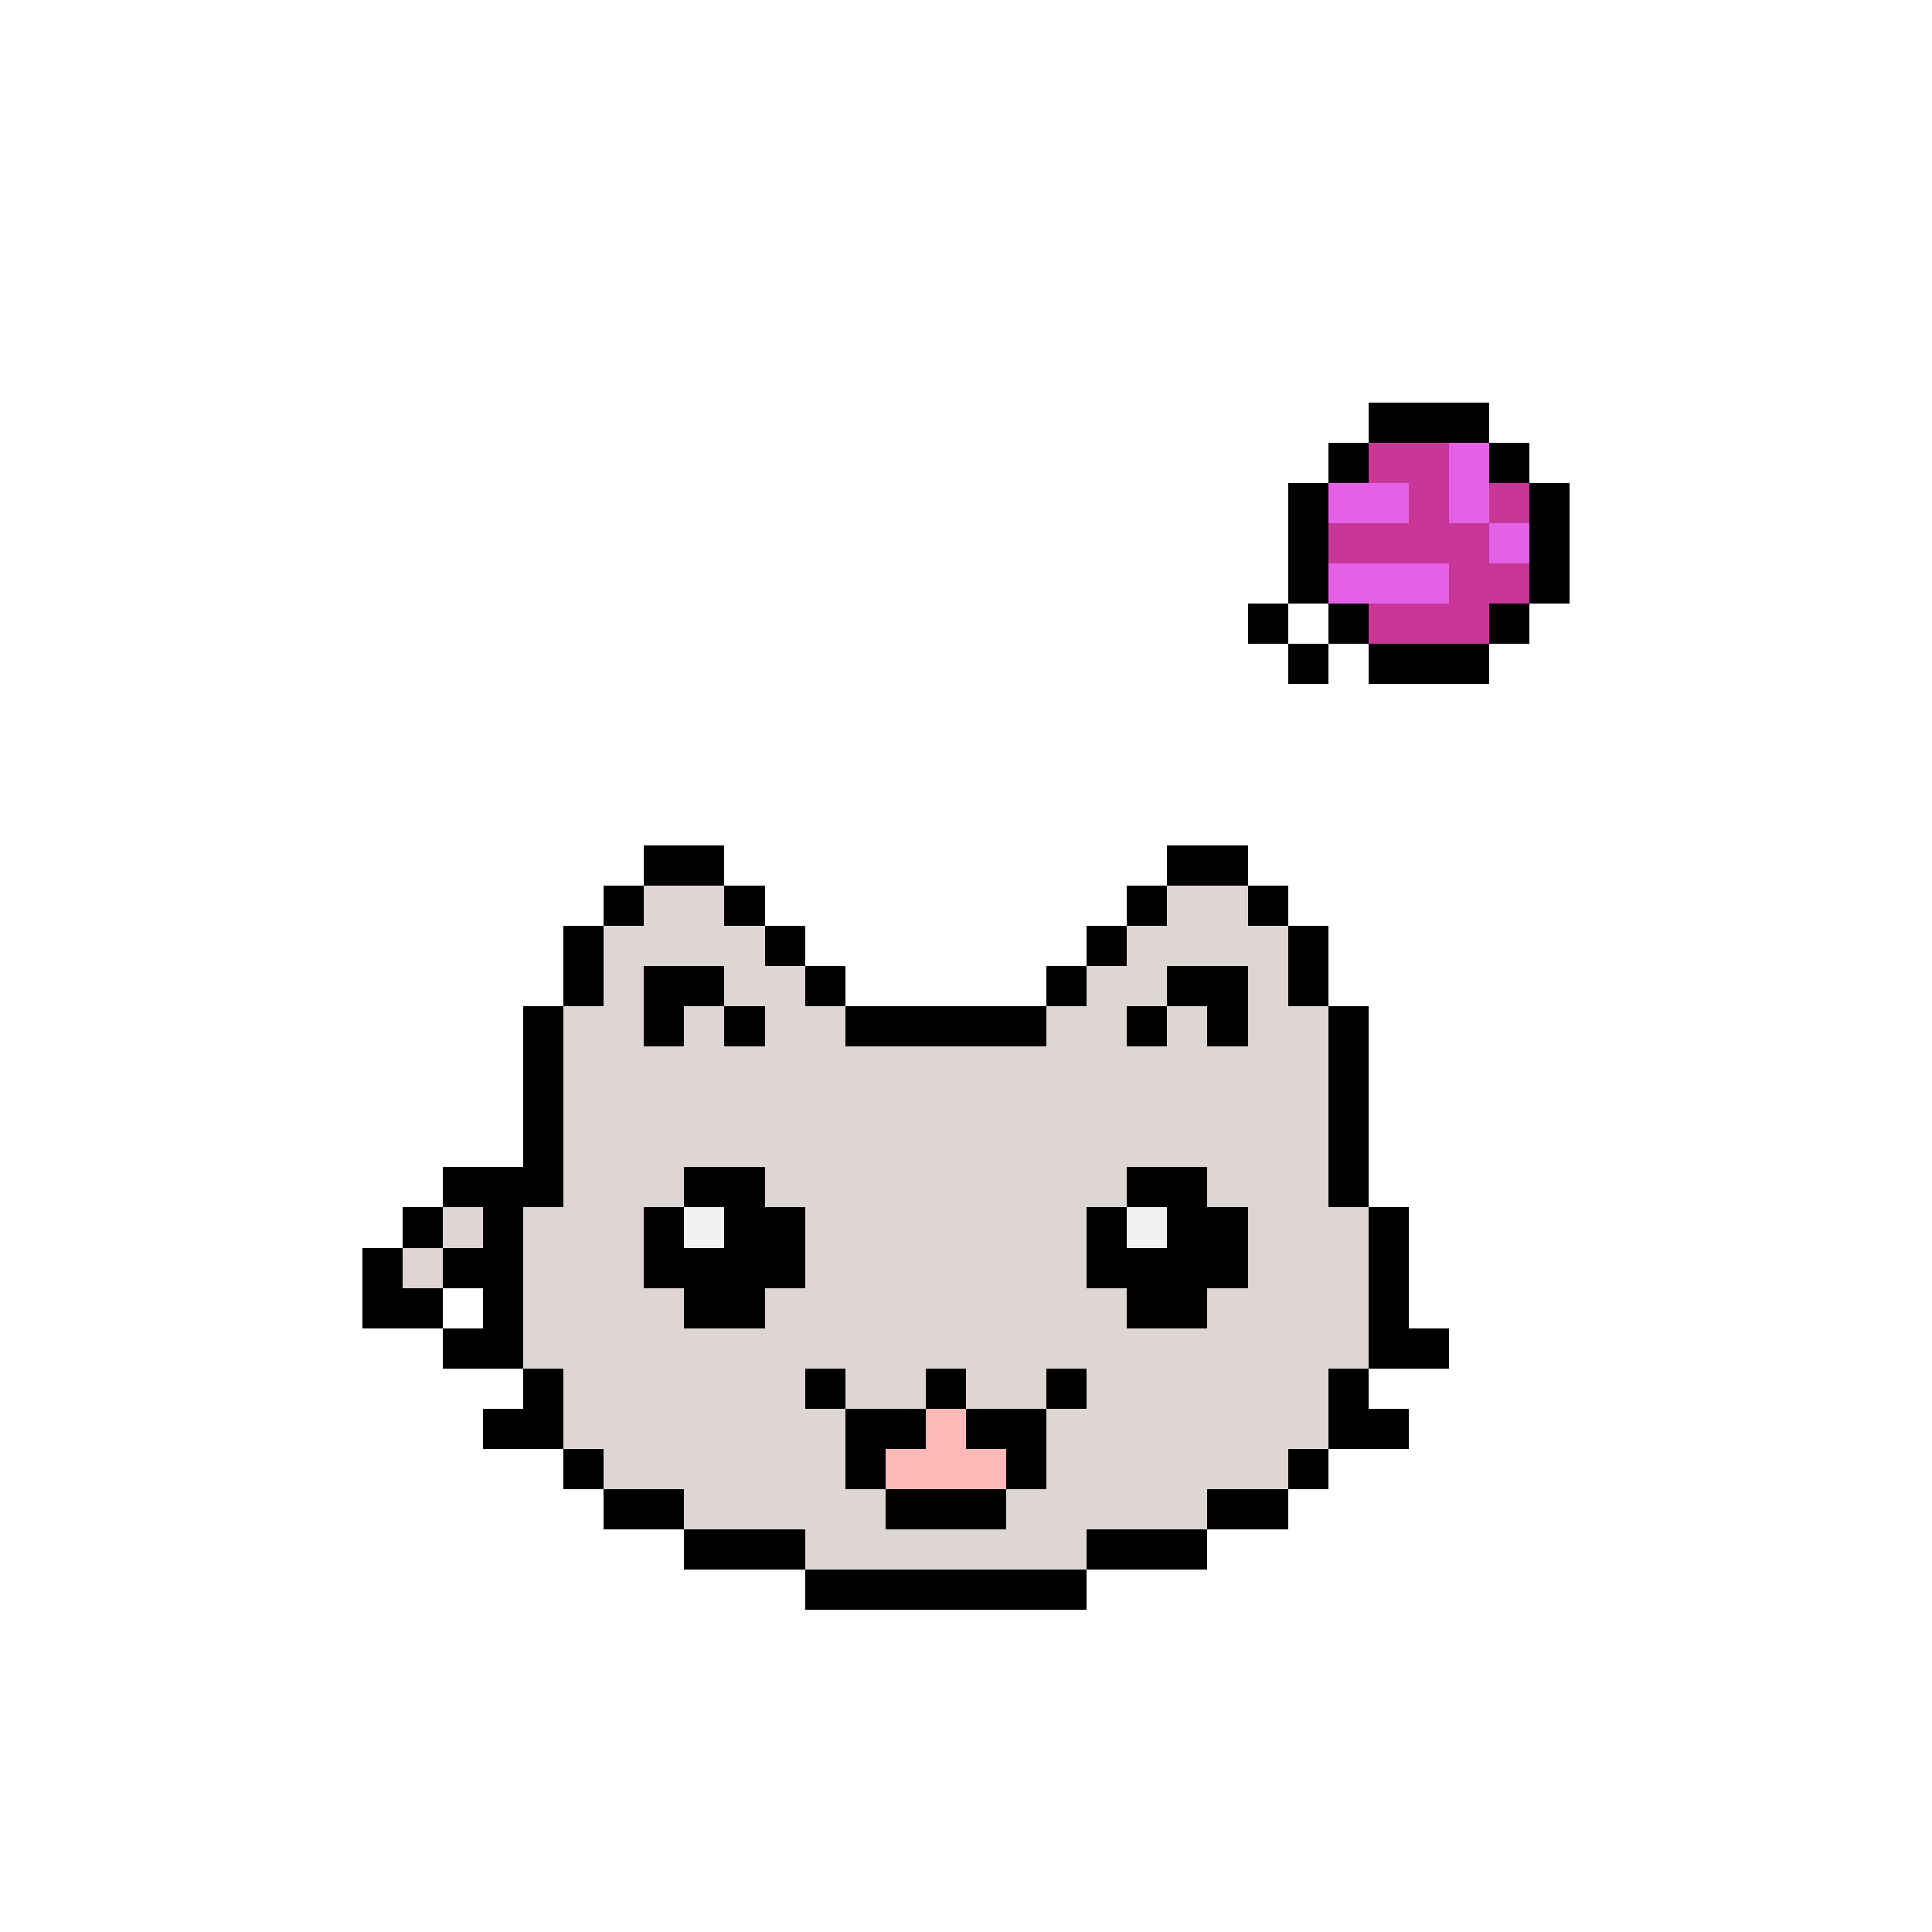
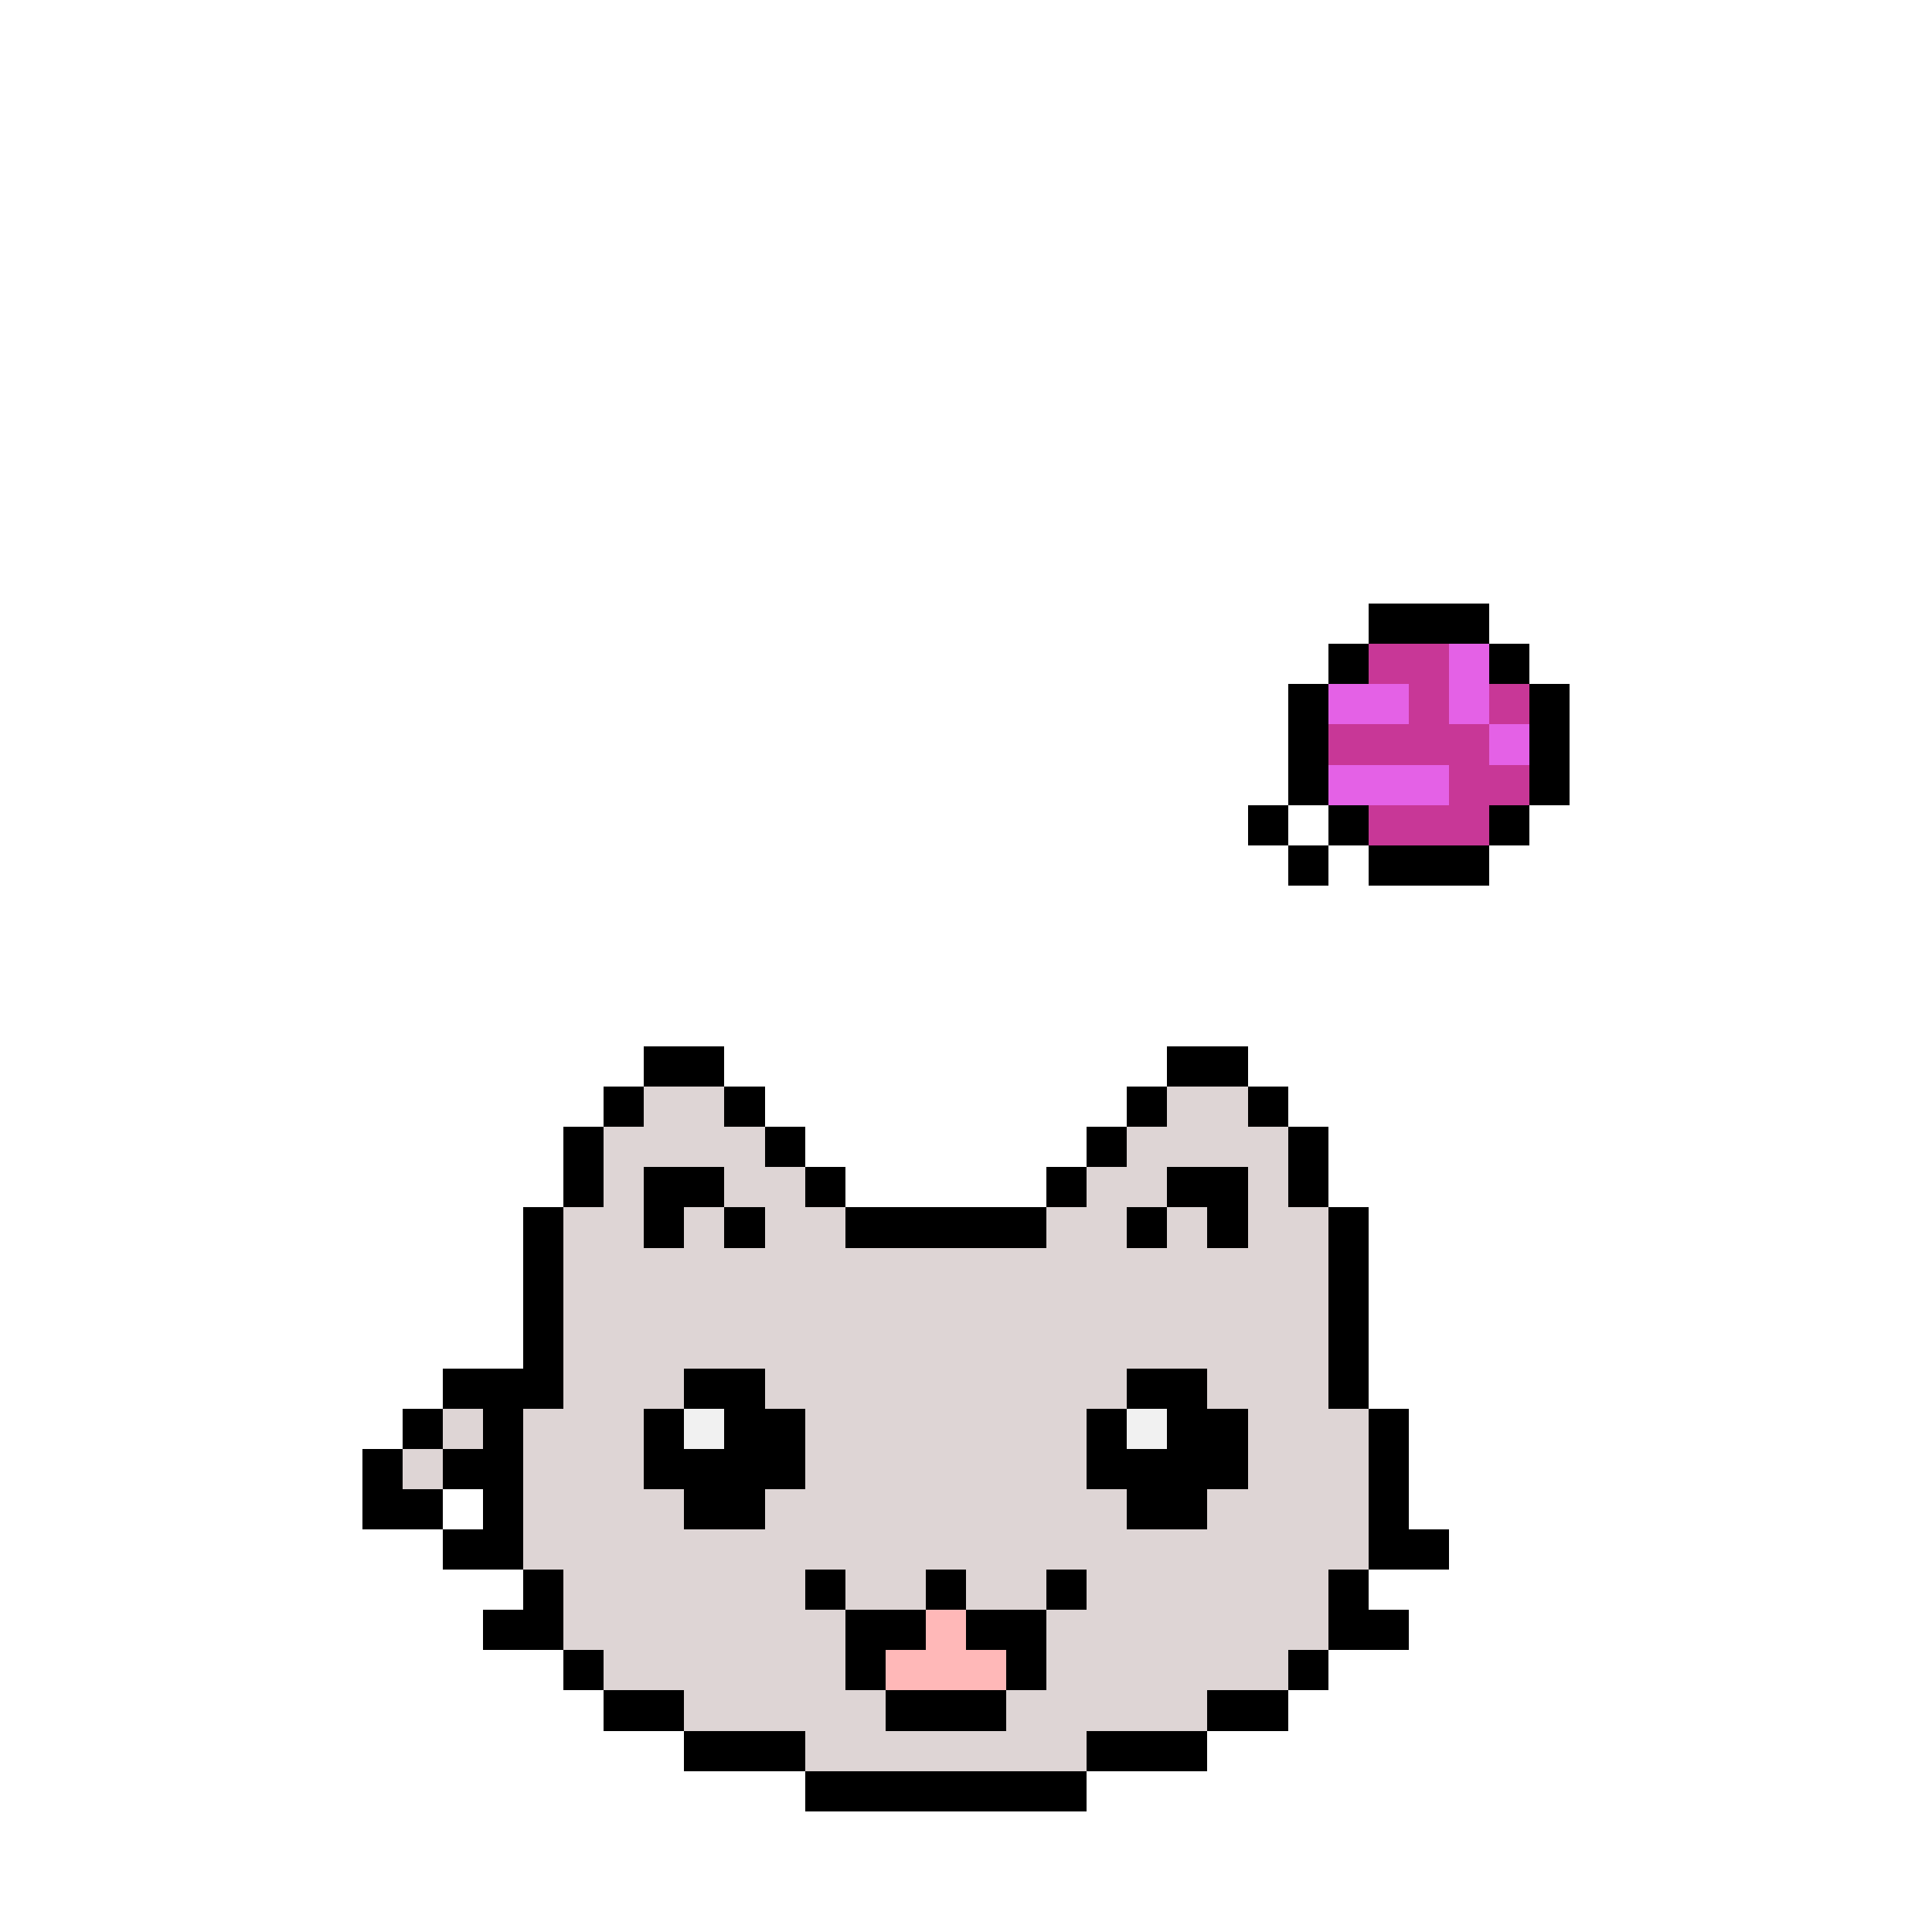
<svg xmlns="http://www.w3.org/2000/svg" version="1.1" width="48" height="48" shape-rendering="crispEdges">
-   <rect x="34" y="10" width="1" height="1" fill="#000000" />
-   <rect x="35" y="10" width="1" height="1" fill="#000000" />
-   <rect x="36" y="10" width="1" height="1" fill="#000000" />
-   <rect x="33" y="11" width="1" height="1" fill="#000000" />
-   <rect x="34" y="11" width="1" height="1" fill="#C83797" />
-   <rect x="35" y="11" width="1" height="1" fill="#C83797" />
-   <rect x="36" y="11" width="1" height="1" fill="#E461E6" />
-   <rect x="37" y="11" width="1" height="1" fill="#000000" />
-   <rect x="32" y="12" width="1" height="1" fill="#000000" />
-   <rect x="33" y="12" width="1" height="1" fill="#E461E6" />
-   <rect x="34" y="12" width="1" height="1" fill="#E461E6" />
-   <rect x="35" y="12" width="1" height="1" fill="#C83797" />
-   <rect x="36" y="12" width="1" height="1" fill="#E461E6" />
-   <rect x="37" y="12" width="1" height="1" fill="#C83797" />
-   <rect x="38" y="12" width="1" height="1" fill="#000000" />
-   <rect x="32" y="13" width="1" height="1" fill="#000000" />
-   <rect x="33" y="13" width="1" height="1" fill="#C83797" />
-   <rect x="34" y="13" width="1" height="1" fill="#C83797" />
-   <rect x="35" y="13" width="1" height="1" fill="#C83797" />
-   <rect x="36" y="13" width="1" height="1" fill="#C83797" />
-   <rect x="37" y="13" width="1" height="1" fill="#E461E6" />
-   <rect x="38" y="13" width="1" height="1" fill="#000000" />
-   <rect x="32" y="14" width="1" height="1" fill="#000000" />
-   <rect x="33" y="14" width="1" height="1" fill="#E461E6" />
-   <rect x="34" y="14" width="1" height="1" fill="#E461E6" />
-   <rect x="35" y="14" width="1" height="1" fill="#E461E6" />
-   <rect x="36" y="14" width="1" height="1" fill="#C83797" />
-   <rect x="37" y="14" width="1" height="1" fill="#C83797" />
-   <rect x="38" y="14" width="1" height="1" fill="#000000" />
-   <rect x="31" y="15" width="1" height="1" fill="#000000" />
-   <rect x="33" y="15" width="1" height="1" fill="#000000" />
-   <rect x="34" y="15" width="1" height="1" fill="#C83797" />
-   <rect x="35" y="15" width="1" height="1" fill="#C83797" />
-   <rect x="36" y="15" width="1" height="1" fill="#C83797" />
-   <rect x="37" y="15" width="1" height="1" fill="#000000" />
-   <rect x="32" y="16" width="1" height="1" fill="#000000" />
-   <rect x="34" y="16" width="1" height="1" fill="#000000" />
-   <rect x="35" y="16" width="1" height="1" fill="#000000" />
-   <rect x="36" y="16" width="1" height="1" fill="#000000" />
-   <rect x="16" y="21" width="1" height="1" fill="#000000" />
-   <rect x="17" y="21" width="1" height="1" fill="#000000" />
-   <rect x="29" y="21" width="1" height="1" fill="#000000" />
-   <rect x="30" y="21" width="1" height="1" fill="#000000" />
-   <rect x="15" y="22" width="1" height="1" fill="#000000" />
-   <rect x="16" y="22" width="1" height="1" fill="#DED5D5" />
-   <rect x="17" y="22" width="1" height="1" fill="#DED5D5" />
-   <rect x="18" y="22" width="1" height="1" fill="#000000" />
-   <rect x="28" y="22" width="1" height="1" fill="#000000" />
-   <rect x="29" y="22" width="1" height="1" fill="#DED5D5" />
-   <rect x="30" y="22" width="1" height="1" fill="#DED5D5" />
-   <rect x="31" y="22" width="1" height="1" fill="#000000" />
-   <rect x="14" y="23" width="1" height="1" fill="#000000" />
-   <rect x="15" y="23" width="1" height="1" fill="#DED5D5" />
-   <rect x="16" y="23" width="1" height="1" fill="#DED5D5" />
-   <rect x="17" y="23" width="1" height="1" fill="#DED5D5" />
-   <rect x="18" y="23" width="1" height="1" fill="#DED5D5" />
-   <rect x="19" y="23" width="1" height="1" fill="#000000" />
-   <rect x="27" y="23" width="1" height="1" fill="#000000" />
-   <rect x="28" y="23" width="1" height="1" fill="#DED5D5" />
-   <rect x="29" y="23" width="1" height="1" fill="#DED5D5" />
-   <rect x="30" y="23" width="1" height="1" fill="#DED5D5" />
-   <rect x="31" y="23" width="1" height="1" fill="#DED5D5" />
-   <rect x="32" y="23" width="1" height="1" fill="#000000" />
-   <rect x="14" y="24" width="1" height="1" fill="#000000" />
-   <rect x="15" y="24" width="1" height="1" fill="#DED5D5" />
-   <rect x="16" y="24" width="1" height="1" fill="#000000" />
-   <rect x="17" y="24" width="1" height="1" fill="#000000" />
-   <rect x="18" y="24" width="1" height="1" fill="#DED5D5" />
-   <rect x="19" y="24" width="1" height="1" fill="#DED5D5" />
-   <rect x="20" y="24" width="1" height="1" fill="#000000" />
-   <rect x="26" y="24" width="1" height="1" fill="#000000" />
-   <rect x="27" y="24" width="1" height="1" fill="#DED5D5" />
-   <rect x="28" y="24" width="1" height="1" fill="#DED5D5" />
-   <rect x="29" y="24" width="1" height="1" fill="#000000" />
-   <rect x="30" y="24" width="1" height="1" fill="#000000" />
-   <rect x="31" y="24" width="1" height="1" fill="#DED5D5" />
-   <rect x="32" y="24" width="1" height="1" fill="#000000" />
-   <rect x="13" y="25" width="1" height="1" fill="#000000" />
-   <rect x="14" y="25" width="1" height="1" fill="#DED5D5" />
-   <rect x="15" y="25" width="1" height="1" fill="#DED5D5" />
-   <rect x="16" y="25" width="1" height="1" fill="#000000" />
-   <rect x="17" y="25" width="1" height="1" fill="#DED5D5" />
-   <rect x="18" y="25" width="1" height="1" fill="#000000" />
-   <rect x="19" y="25" width="1" height="1" fill="#DED5D5" />
-   <rect x="20" y="25" width="1" height="1" fill="#DED5D5" />
-   <rect x="21" y="25" width="1" height="1" fill="#000000" />
-   <rect x="22" y="25" width="1" height="1" fill="#000000" />
-   <rect x="23" y="25" width="1" height="1" fill="#000000" />
-   <rect x="24" y="25" width="1" height="1" fill="#000000" />
-   <rect x="25" y="25" width="1" height="1" fill="#000000" />
-   <rect x="26" y="25" width="1" height="1" fill="#DED5D5" />
-   <rect x="27" y="25" width="1" height="1" fill="#DED5D5" />
-   <rect x="28" y="25" width="1" height="1" fill="#000000" />
-   <rect x="29" y="25" width="1" height="1" fill="#DED5D5" />
-   <rect x="30" y="25" width="1" height="1" fill="#000000" />
-   <rect x="31" y="25" width="1" height="1" fill="#DED5D5" />
-   <rect x="32" y="25" width="1" height="1" fill="#DED5D5" />
-   <rect x="33" y="25" width="1" height="1" fill="#000000" />
-   <rect x="13" y="26" width="1" height="1" fill="#000000" />
-   <rect x="14" y="26" width="1" height="1" fill="#DED5D5" />
-   <rect x="15" y="26" width="1" height="1" fill="#DED5D5" />
-   <rect x="16" y="26" width="1" height="1" fill="#DED5D5" />
-   <rect x="17" y="26" width="1" height="1" fill="#DED5D5" />
-   <rect x="18" y="26" width="1" height="1" fill="#DED5D5" />
-   <rect x="19" y="26" width="1" height="1" fill="#DED5D5" />
-   <rect x="20" y="26" width="1" height="1" fill="#DED5D5" />
-   <rect x="21" y="26" width="1" height="1" fill="#DED5D5" />
-   <rect x="22" y="26" width="1" height="1" fill="#DED5D5" />
-   <rect x="23" y="26" width="1" height="1" fill="#DED5D5" />
-   <rect x="24" y="26" width="1" height="1" fill="#DED5D5" />
-   <rect x="25" y="26" width="1" height="1" fill="#DED5D5" />
-   <rect x="26" y="26" width="1" height="1" fill="#DED5D5" />
-   <rect x="27" y="26" width="1" height="1" fill="#DED5D5" />
-   <rect x="28" y="26" width="1" height="1" fill="#DED5D5" />
-   <rect x="29" y="26" width="1" height="1" fill="#DED5D5" />
-   <rect x="30" y="26" width="1" height="1" fill="#DED5D5" />
-   <rect x="31" y="26" width="1" height="1" fill="#DED5D5" />
-   <rect x="32" y="26" width="1" height="1" fill="#DED5D5" />
-   <rect x="33" y="26" width="1" height="1" fill="#000000" />
-   <rect x="13" y="27" width="1" height="1" fill="#000000" />
-   <rect x="14" y="27" width="1" height="1" fill="#DED5D5" />
-   <rect x="15" y="27" width="1" height="1" fill="#DED5D5" />
+   <rect x="34" y="15" width="1" height="1" fill="#000000" />
+   <rect x="35" y="15" width="1" height="1" fill="#000000" />
+   <rect x="36" y="15" width="1" height="1" fill="#000000" />
+   <rect x="33" y="16" width="1" height="1" fill="#000000" />
+   <rect x="34" y="16" width="1" height="1" fill="#C83797" />
+   <rect x="35" y="16" width="1" height="1" fill="#C83797" />
+   <rect x="36" y="16" width="1" height="1" fill="#E461E6" />
+   <rect x="37" y="16" width="1" height="1" fill="#000000" />
+   <rect x="32" y="17" width="1" height="1" fill="#000000" />
+   <rect x="33" y="17" width="1" height="1" fill="#E461E6" />
+   <rect x="34" y="17" width="1" height="1" fill="#E461E6" />
+   <rect x="35" y="17" width="1" height="1" fill="#C83797" />
+   <rect x="36" y="17" width="1" height="1" fill="#E461E6" />
+   <rect x="37" y="17" width="1" height="1" fill="#C83797" />
+   <rect x="38" y="17" width="1" height="1" fill="#000000" />
+   <rect x="32" y="18" width="1" height="1" fill="#000000" />
+   <rect x="33" y="18" width="1" height="1" fill="#C83797" />
+   <rect x="34" y="18" width="1" height="1" fill="#C83797" />
+   <rect x="35" y="18" width="1" height="1" fill="#C83797" />
+   <rect x="36" y="18" width="1" height="1" fill="#C83797" />
+   <rect x="37" y="18" width="1" height="1" fill="#E461E6" />
+   <rect x="38" y="18" width="1" height="1" fill="#000000" />
+   <rect x="32" y="19" width="1" height="1" fill="#000000" />
+   <rect x="33" y="19" width="1" height="1" fill="#E461E6" />
+   <rect x="34" y="19" width="1" height="1" fill="#E461E6" />
+   <rect x="35" y="19" width="1" height="1" fill="#E461E6" />
+   <rect x="36" y="19" width="1" height="1" fill="#C83797" />
+   <rect x="37" y="19" width="1" height="1" fill="#C83797" />
+   <rect x="38" y="19" width="1" height="1" fill="#000000" />
+   <rect x="31" y="20" width="1" height="1" fill="#000000" />
+   <rect x="33" y="20" width="1" height="1" fill="#000000" />
+   <rect x="34" y="20" width="1" height="1" fill="#C83797" />
+   <rect x="35" y="20" width="1" height="1" fill="#C83797" />
+   <rect x="36" y="20" width="1" height="1" fill="#C83797" />
+   <rect x="37" y="20" width="1" height="1" fill="#000000" />
+   <rect x="32" y="21" width="1" height="1" fill="#000000" />
+   <rect x="34" y="21" width="1" height="1" fill="#000000" />
+   <rect x="35" y="21" width="1" height="1" fill="#000000" />
+   <rect x="36" y="21" width="1" height="1" fill="#000000" />
+   <rect x="16" y="26" width="1" height="1" fill="#000000" />
+   <rect x="17" y="26" width="1" height="1" fill="#000000" />
+   <rect x="29" y="26" width="1" height="1" fill="#000000" />
+   <rect x="30" y="26" width="1" height="1" fill="#000000" />
+   <rect x="15" y="27" width="1" height="1" fill="#000000" />
  <rect x="16" y="27" width="1" height="1" fill="#DED5D5" />
  <rect x="17" y="27" width="1" height="1" fill="#DED5D5" />
-   <rect x="18" y="27" width="1" height="1" fill="#DED5D5" />
-   <rect x="19" y="27" width="1" height="1" fill="#DED5D5" />
-   <rect x="20" y="27" width="1" height="1" fill="#DED5D5" />
-   <rect x="21" y="27" width="1" height="1" fill="#DED5D5" />
-   <rect x="22" y="27" width="1" height="1" fill="#DED5D5" />
-   <rect x="23" y="27" width="1" height="1" fill="#DED5D5" />
-   <rect x="24" y="27" width="1" height="1" fill="#DED5D5" />
-   <rect x="25" y="27" width="1" height="1" fill="#DED5D5" />
-   <rect x="26" y="27" width="1" height="1" fill="#DED5D5" />
-   <rect x="27" y="27" width="1" height="1" fill="#DED5D5" />
-   <rect x="28" y="27" width="1" height="1" fill="#DED5D5" />
+   <rect x="18" y="27" width="1" height="1" fill="#000000" />
+   <rect x="28" y="27" width="1" height="1" fill="#000000" />
  <rect x="29" y="27" width="1" height="1" fill="#DED5D5" />
  <rect x="30" y="27" width="1" height="1" fill="#DED5D5" />
-   <rect x="31" y="27" width="1" height="1" fill="#DED5D5" />
-   <rect x="32" y="27" width="1" height="1" fill="#DED5D5" />
-   <rect x="33" y="27" width="1" height="1" fill="#000000" />
-   <rect x="13" y="28" width="1" height="1" fill="#000000" />
-   <rect x="14" y="28" width="1" height="1" fill="#DED5D5" />
+   <rect x="31" y="27" width="1" height="1" fill="#000000" />
+   <rect x="14" y="28" width="1" height="1" fill="#000000" />
  <rect x="15" y="28" width="1" height="1" fill="#DED5D5" />
  <rect x="16" y="28" width="1" height="1" fill="#DED5D5" />
  <rect x="17" y="28" width="1" height="1" fill="#DED5D5" />
  <rect x="18" y="28" width="1" height="1" fill="#DED5D5" />
-   <rect x="19" y="28" width="1" height="1" fill="#DED5D5" />
-   <rect x="20" y="28" width="1" height="1" fill="#DED5D5" />
-   <rect x="21" y="28" width="1" height="1" fill="#DED5D5" />
-   <rect x="22" y="28" width="1" height="1" fill="#DED5D5" />
-   <rect x="23" y="28" width="1" height="1" fill="#DED5D5" />
-   <rect x="24" y="28" width="1" height="1" fill="#DED5D5" />
-   <rect x="25" y="28" width="1" height="1" fill="#DED5D5" />
-   <rect x="26" y="28" width="1" height="1" fill="#DED5D5" />
-   <rect x="27" y="28" width="1" height="1" fill="#DED5D5" />
+   <rect x="19" y="28" width="1" height="1" fill="#000000" />
+   <rect x="27" y="28" width="1" height="1" fill="#000000" />
  <rect x="28" y="28" width="1" height="1" fill="#DED5D5" />
  <rect x="29" y="28" width="1" height="1" fill="#DED5D5" />
  <rect x="30" y="28" width="1" height="1" fill="#DED5D5" />
  <rect x="31" y="28" width="1" height="1" fill="#DED5D5" />
-   <rect x="32" y="28" width="1" height="1" fill="#DED5D5" />
-   <rect x="33" y="28" width="1" height="1" fill="#000000" />
-   <rect x="11" y="29" width="1" height="1" fill="#000000" />
-   <rect x="12" y="29" width="1" height="1" fill="#000000" />
-   <rect x="13" y="29" width="1" height="1" fill="#000000" />
-   <rect x="14" y="29" width="1" height="1" fill="#DED5D5" />
+   <rect x="32" y="28" width="1" height="1" fill="#000000" />
+   <rect x="14" y="29" width="1" height="1" fill="#000000" />
  <rect x="15" y="29" width="1" height="1" fill="#DED5D5" />
-   <rect x="16" y="29" width="1" height="1" fill="#DED5D5" />
+   <rect x="16" y="29" width="1" height="1" fill="#000000" />
  <rect x="17" y="29" width="1" height="1" fill="#000000" />
-   <rect x="18" y="29" width="1" height="1" fill="#000000" />
+   <rect x="18" y="29" width="1" height="1" fill="#DED5D5" />
  <rect x="19" y="29" width="1" height="1" fill="#DED5D5" />
-   <rect x="20" y="29" width="1" height="1" fill="#DED5D5" />
-   <rect x="21" y="29" width="1" height="1" fill="#DED5D5" />
-   <rect x="22" y="29" width="1" height="1" fill="#DED5D5" />
-   <rect x="23" y="29" width="1" height="1" fill="#DED5D5" />
-   <rect x="24" y="29" width="1" height="1" fill="#DED5D5" />
-   <rect x="25" y="29" width="1" height="1" fill="#DED5D5" />
-   <rect x="26" y="29" width="1" height="1" fill="#DED5D5" />
+   <rect x="20" y="29" width="1" height="1" fill="#000000" />
+   <rect x="26" y="29" width="1" height="1" fill="#000000" />
  <rect x="27" y="29" width="1" height="1" fill="#DED5D5" />
-   <rect x="28" y="29" width="1" height="1" fill="#000000" />
+   <rect x="28" y="29" width="1" height="1" fill="#DED5D5" />
  <rect x="29" y="29" width="1" height="1" fill="#000000" />
-   <rect x="30" y="29" width="1" height="1" fill="#DED5D5" />
+   <rect x="30" y="29" width="1" height="1" fill="#000000" />
  <rect x="31" y="29" width="1" height="1" fill="#DED5D5" />
-   <rect x="32" y="29" width="1" height="1" fill="#DED5D5" />
-   <rect x="33" y="29" width="1" height="1" fill="#000000" />
-   <rect x="10" y="30" width="1" height="1" fill="#000000" />
-   <rect x="11" y="30" width="1" height="1" fill="#DED5D5" />
-   <rect x="12" y="30" width="1" height="1" fill="#000000" />
-   <rect x="13" y="30" width="1" height="1" fill="#DED5D5" />
+   <rect x="32" y="29" width="1" height="1" fill="#000000" />
+   <rect x="13" y="30" width="1" height="1" fill="#000000" />
  <rect x="14" y="30" width="1" height="1" fill="#DED5D5" />
  <rect x="15" y="30" width="1" height="1" fill="#DED5D5" />
  <rect x="16" y="30" width="1" height="1" fill="#000000" />
-   <rect x="17" y="30" width="1" height="1" fill="#F1F1F1" />
+   <rect x="17" y="30" width="1" height="1" fill="#DED5D5" />
  <rect x="18" y="30" width="1" height="1" fill="#000000" />
-   <rect x="19" y="30" width="1" height="1" fill="#000000" />
+   <rect x="19" y="30" width="1" height="1" fill="#DED5D5" />
  <rect x="20" y="30" width="1" height="1" fill="#DED5D5" />
-   <rect x="21" y="30" width="1" height="1" fill="#DED5D5" />
-   <rect x="22" y="30" width="1" height="1" fill="#DED5D5" />
-   <rect x="23" y="30" width="1" height="1" fill="#DED5D5" />
-   <rect x="24" y="30" width="1" height="1" fill="#DED5D5" />
-   <rect x="25" y="30" width="1" height="1" fill="#DED5D5" />
+   <rect x="21" y="30" width="1" height="1" fill="#000000" />
+   <rect x="22" y="30" width="1" height="1" fill="#000000" />
+   <rect x="23" y="30" width="1" height="1" fill="#000000" />
+   <rect x="24" y="30" width="1" height="1" fill="#000000" />
+   <rect x="25" y="30" width="1" height="1" fill="#000000" />
  <rect x="26" y="30" width="1" height="1" fill="#DED5D5" />
-   <rect x="27" y="30" width="1" height="1" fill="#000000" />
-   <rect x="28" y="30" width="1" height="1" fill="#F1F1F1" />
-   <rect x="29" y="30" width="1" height="1" fill="#000000" />
+   <rect x="27" y="30" width="1" height="1" fill="#DED5D5" />
+   <rect x="28" y="30" width="1" height="1" fill="#000000" />
+   <rect x="29" y="30" width="1" height="1" fill="#DED5D5" />
  <rect x="30" y="30" width="1" height="1" fill="#000000" />
  <rect x="31" y="30" width="1" height="1" fill="#DED5D5" />
  <rect x="32" y="30" width="1" height="1" fill="#DED5D5" />
-   <rect x="33" y="30" width="1" height="1" fill="#DED5D5" />
-   <rect x="34" y="30" width="1" height="1" fill="#000000" />
-   <rect x="9" y="31" width="1" height="1" fill="#000000" />
-   <rect x="10" y="31" width="1" height="1" fill="#DED5D5" />
-   <rect x="11" y="31" width="1" height="1" fill="#000000" />
-   <rect x="12" y="31" width="1" height="1" fill="#000000" />
-   <rect x="13" y="31" width="1" height="1" fill="#DED5D5" />
+   <rect x="33" y="30" width="1" height="1" fill="#000000" />
+   <rect x="13" y="31" width="1" height="1" fill="#000000" />
  <rect x="14" y="31" width="1" height="1" fill="#DED5D5" />
  <rect x="15" y="31" width="1" height="1" fill="#DED5D5" />
-   <rect x="16" y="31" width="1" height="1" fill="#000000" />
-   <rect x="17" y="31" width="1" height="1" fill="#000000" />
-   <rect x="18" y="31" width="1" height="1" fill="#000000" />
-   <rect x="19" y="31" width="1" height="1" fill="#000000" />
+   <rect x="16" y="31" width="1" height="1" fill="#DED5D5" />
+   <rect x="17" y="31" width="1" height="1" fill="#DED5D5" />
+   <rect x="18" y="31" width="1" height="1" fill="#DED5D5" />
+   <rect x="19" y="31" width="1" height="1" fill="#DED5D5" />
  <rect x="20" y="31" width="1" height="1" fill="#DED5D5" />
  <rect x="21" y="31" width="1" height="1" fill="#DED5D5" />
  <rect x="22" y="31" width="1" height="1" fill="#DED5D5" />
  <rect x="23" y="31" width="1" height="1" fill="#DED5D5" />
  <rect x="24" y="31" width="1" height="1" fill="#DED5D5" />
  <rect x="25" y="31" width="1" height="1" fill="#DED5D5" />
  <rect x="26" y="31" width="1" height="1" fill="#DED5D5" />
-   <rect x="27" y="31" width="1" height="1" fill="#000000" />
-   <rect x="28" y="31" width="1" height="1" fill="#000000" />
-   <rect x="29" y="31" width="1" height="1" fill="#000000" />
-   <rect x="30" y="31" width="1" height="1" fill="#000000" />
+   <rect x="27" y="31" width="1" height="1" fill="#DED5D5" />
+   <rect x="28" y="31" width="1" height="1" fill="#DED5D5" />
+   <rect x="29" y="31" width="1" height="1" fill="#DED5D5" />
+   <rect x="30" y="31" width="1" height="1" fill="#DED5D5" />
  <rect x="31" y="31" width="1" height="1" fill="#DED5D5" />
  <rect x="32" y="31" width="1" height="1" fill="#DED5D5" />
-   <rect x="33" y="31" width="1" height="1" fill="#DED5D5" />
-   <rect x="34" y="31" width="1" height="1" fill="#000000" />
-   <rect x="9" y="32" width="1" height="1" fill="#000000" />
-   <rect x="10" y="32" width="1" height="1" fill="#000000" />
-   <rect x="12" y="32" width="1" height="1" fill="#000000" />
-   <rect x="13" y="32" width="1" height="1" fill="#DED5D5" />
+   <rect x="33" y="31" width="1" height="1" fill="#000000" />
+   <rect x="13" y="32" width="1" height="1" fill="#000000" />
  <rect x="14" y="32" width="1" height="1" fill="#DED5D5" />
  <rect x="15" y="32" width="1" height="1" fill="#DED5D5" />
  <rect x="16" y="32" width="1" height="1" fill="#DED5D5" />
-   <rect x="17" y="32" width="1" height="1" fill="#000000" />
-   <rect x="18" y="32" width="1" height="1" fill="#000000" />
+   <rect x="17" y="32" width="1" height="1" fill="#DED5D5" />
+   <rect x="18" y="32" width="1" height="1" fill="#DED5D5" />
  <rect x="19" y="32" width="1" height="1" fill="#DED5D5" />
  <rect x="20" y="32" width="1" height="1" fill="#DED5D5" />
  <rect x="21" y="32" width="1" height="1" fill="#DED5D5" />
  <rect x="22" y="32" width="1" height="1" fill="#DED5D5" />
  <rect x="23" y="32" width="1" height="1" fill="#DED5D5" />
  <rect x="24" y="32" width="1" height="1" fill="#DED5D5" />
  <rect x="25" y="32" width="1" height="1" fill="#DED5D5" />
  <rect x="26" y="32" width="1" height="1" fill="#DED5D5" />
  <rect x="27" y="32" width="1" height="1" fill="#DED5D5" />
-   <rect x="28" y="32" width="1" height="1" fill="#000000" />
-   <rect x="29" y="32" width="1" height="1" fill="#000000" />
+   <rect x="28" y="32" width="1" height="1" fill="#DED5D5" />
+   <rect x="29" y="32" width="1" height="1" fill="#DED5D5" />
  <rect x="30" y="32" width="1" height="1" fill="#DED5D5" />
  <rect x="31" y="32" width="1" height="1" fill="#DED5D5" />
  <rect x="32" y="32" width="1" height="1" fill="#DED5D5" />
-   <rect x="33" y="32" width="1" height="1" fill="#DED5D5" />
-   <rect x="34" y="32" width="1" height="1" fill="#000000" />
-   <rect x="11" y="33" width="1" height="1" fill="#000000" />
-   <rect x="12" y="33" width="1" height="1" fill="#000000" />
-   <rect x="13" y="33" width="1" height="1" fill="#DED5D5" />
+   <rect x="33" y="32" width="1" height="1" fill="#000000" />
+   <rect x="13" y="33" width="1" height="1" fill="#000000" />
  <rect x="14" y="33" width="1" height="1" fill="#DED5D5" />
  <rect x="15" y="33" width="1" height="1" fill="#DED5D5" />
  <rect x="16" y="33" width="1" height="1" fill="#DED5D5" />
  <rect x="17" y="33" width="1" height="1" fill="#DED5D5" />
  <rect x="18" y="33" width="1" height="1" fill="#DED5D5" />
  <rect x="19" y="33" width="1" height="1" fill="#DED5D5" />
  <rect x="20" y="33" width="1" height="1" fill="#DED5D5" />
  <rect x="21" y="33" width="1" height="1" fill="#DED5D5" />
  <rect x="22" y="33" width="1" height="1" fill="#DED5D5" />
  <rect x="23" y="33" width="1" height="1" fill="#DED5D5" />
  <rect x="24" y="33" width="1" height="1" fill="#DED5D5" />
  <rect x="25" y="33" width="1" height="1" fill="#DED5D5" />
  <rect x="26" y="33" width="1" height="1" fill="#DED5D5" />
  <rect x="27" y="33" width="1" height="1" fill="#DED5D5" />
  <rect x="28" y="33" width="1" height="1" fill="#DED5D5" />
  <rect x="29" y="33" width="1" height="1" fill="#DED5D5" />
  <rect x="30" y="33" width="1" height="1" fill="#DED5D5" />
  <rect x="31" y="33" width="1" height="1" fill="#DED5D5" />
  <rect x="32" y="33" width="1" height="1" fill="#DED5D5" />
-   <rect x="33" y="33" width="1" height="1" fill="#DED5D5" />
-   <rect x="34" y="33" width="1" height="1" fill="#000000" />
-   <rect x="35" y="33" width="1" height="1" fill="#000000" />
+   <rect x="33" y="33" width="1" height="1" fill="#000000" />
+   <rect x="11" y="34" width="1" height="1" fill="#000000" />
+   <rect x="12" y="34" width="1" height="1" fill="#000000" />
  <rect x="13" y="34" width="1" height="1" fill="#000000" />
  <rect x="14" y="34" width="1" height="1" fill="#DED5D5" />
  <rect x="15" y="34" width="1" height="1" fill="#DED5D5" />
  <rect x="16" y="34" width="1" height="1" fill="#DED5D5" />
-   <rect x="17" y="34" width="1" height="1" fill="#DED5D5" />
-   <rect x="18" y="34" width="1" height="1" fill="#DED5D5" />
+   <rect x="17" y="34" width="1" height="1" fill="#000000" />
+   <rect x="18" y="34" width="1" height="1" fill="#000000" />
  <rect x="19" y="34" width="1" height="1" fill="#DED5D5" />
-   <rect x="20" y="34" width="1" height="1" fill="#000000" />
+   <rect x="20" y="34" width="1" height="1" fill="#DED5D5" />
  <rect x="21" y="34" width="1" height="1" fill="#DED5D5" />
  <rect x="22" y="34" width="1" height="1" fill="#DED5D5" />
-   <rect x="23" y="34" width="1" height="1" fill="#000000" />
+   <rect x="23" y="34" width="1" height="1" fill="#DED5D5" />
  <rect x="24" y="34" width="1" height="1" fill="#DED5D5" />
  <rect x="25" y="34" width="1" height="1" fill="#DED5D5" />
-   <rect x="26" y="34" width="1" height="1" fill="#000000" />
+   <rect x="26" y="34" width="1" height="1" fill="#DED5D5" />
  <rect x="27" y="34" width="1" height="1" fill="#DED5D5" />
-   <rect x="28" y="34" width="1" height="1" fill="#DED5D5" />
-   <rect x="29" y="34" width="1" height="1" fill="#DED5D5" />
+   <rect x="28" y="34" width="1" height="1" fill="#000000" />
+   <rect x="29" y="34" width="1" height="1" fill="#000000" />
  <rect x="30" y="34" width="1" height="1" fill="#DED5D5" />
  <rect x="31" y="34" width="1" height="1" fill="#DED5D5" />
  <rect x="32" y="34" width="1" height="1" fill="#DED5D5" />
  <rect x="33" y="34" width="1" height="1" fill="#000000" />
+   <rect x="10" y="35" width="1" height="1" fill="#000000" />
+   <rect x="11" y="35" width="1" height="1" fill="#DED5D5" />
  <rect x="12" y="35" width="1" height="1" fill="#000000" />
-   <rect x="13" y="35" width="1" height="1" fill="#000000" />
+   <rect x="13" y="35" width="1" height="1" fill="#DED5D5" />
  <rect x="14" y="35" width="1" height="1" fill="#DED5D5" />
  <rect x="15" y="35" width="1" height="1" fill="#DED5D5" />
-   <rect x="16" y="35" width="1" height="1" fill="#DED5D5" />
-   <rect x="17" y="35" width="1" height="1" fill="#DED5D5" />
-   <rect x="18" y="35" width="1" height="1" fill="#DED5D5" />
-   <rect x="19" y="35" width="1" height="1" fill="#DED5D5" />
+   <rect x="16" y="35" width="1" height="1" fill="#000000" />
+   <rect x="17" y="35" width="1" height="1" fill="#F1F1F1" />
+   <rect x="18" y="35" width="1" height="1" fill="#000000" />
+   <rect x="19" y="35" width="1" height="1" fill="#000000" />
  <rect x="20" y="35" width="1" height="1" fill="#DED5D5" />
-   <rect x="21" y="35" width="1" height="1" fill="#000000" />
-   <rect x="22" y="35" width="1" height="1" fill="#000000" />
-   <rect x="23" y="35" width="1" height="1" fill="#FFB8B8" />
-   <rect x="24" y="35" width="1" height="1" fill="#000000" />
-   <rect x="25" y="35" width="1" height="1" fill="#000000" />
+   <rect x="21" y="35" width="1" height="1" fill="#DED5D5" />
+   <rect x="22" y="35" width="1" height="1" fill="#DED5D5" />
+   <rect x="23" y="35" width="1" height="1" fill="#DED5D5" />
+   <rect x="24" y="35" width="1" height="1" fill="#DED5D5" />
+   <rect x="25" y="35" width="1" height="1" fill="#DED5D5" />
  <rect x="26" y="35" width="1" height="1" fill="#DED5D5" />
-   <rect x="27" y="35" width="1" height="1" fill="#DED5D5" />
-   <rect x="28" y="35" width="1" height="1" fill="#DED5D5" />
-   <rect x="29" y="35" width="1" height="1" fill="#DED5D5" />
-   <rect x="30" y="35" width="1" height="1" fill="#DED5D5" />
+   <rect x="27" y="35" width="1" height="1" fill="#000000" />
+   <rect x="28" y="35" width="1" height="1" fill="#F1F1F1" />
+   <rect x="29" y="35" width="1" height="1" fill="#000000" />
+   <rect x="30" y="35" width="1" height="1" fill="#000000" />
  <rect x="31" y="35" width="1" height="1" fill="#DED5D5" />
  <rect x="32" y="35" width="1" height="1" fill="#DED5D5" />
-   <rect x="33" y="35" width="1" height="1" fill="#000000" />
+   <rect x="33" y="35" width="1" height="1" fill="#DED5D5" />
  <rect x="34" y="35" width="1" height="1" fill="#000000" />
-   <rect x="14" y="36" width="1" height="1" fill="#000000" />
+   <rect x="9" y="36" width="1" height="1" fill="#000000" />
+   <rect x="10" y="36" width="1" height="1" fill="#DED5D5" />
+   <rect x="11" y="36" width="1" height="1" fill="#000000" />
+   <rect x="12" y="36" width="1" height="1" fill="#000000" />
+   <rect x="13" y="36" width="1" height="1" fill="#DED5D5" />
+   <rect x="14" y="36" width="1" height="1" fill="#DED5D5" />
  <rect x="15" y="36" width="1" height="1" fill="#DED5D5" />
-   <rect x="16" y="36" width="1" height="1" fill="#DED5D5" />
-   <rect x="17" y="36" width="1" height="1" fill="#DED5D5" />
-   <rect x="18" y="36" width="1" height="1" fill="#DED5D5" />
-   <rect x="19" y="36" width="1" height="1" fill="#DED5D5" />
+   <rect x="16" y="36" width="1" height="1" fill="#000000" />
+   <rect x="17" y="36" width="1" height="1" fill="#000000" />
+   <rect x="18" y="36" width="1" height="1" fill="#000000" />
+   <rect x="19" y="36" width="1" height="1" fill="#000000" />
  <rect x="20" y="36" width="1" height="1" fill="#DED5D5" />
-   <rect x="21" y="36" width="1" height="1" fill="#000000" />
-   <rect x="22" y="36" width="1" height="1" fill="#FFB8B8" />
-   <rect x="23" y="36" width="1" height="1" fill="#FFB8B8" />
-   <rect x="24" y="36" width="1" height="1" fill="#FFB8B8" />
-   <rect x="25" y="36" width="1" height="1" fill="#000000" />
+   <rect x="21" y="36" width="1" height="1" fill="#DED5D5" />
+   <rect x="22" y="36" width="1" height="1" fill="#DED5D5" />
+   <rect x="23" y="36" width="1" height="1" fill="#DED5D5" />
+   <rect x="24" y="36" width="1" height="1" fill="#DED5D5" />
+   <rect x="25" y="36" width="1" height="1" fill="#DED5D5" />
  <rect x="26" y="36" width="1" height="1" fill="#DED5D5" />
-   <rect x="27" y="36" width="1" height="1" fill="#DED5D5" />
-   <rect x="28" y="36" width="1" height="1" fill="#DED5D5" />
-   <rect x="29" y="36" width="1" height="1" fill="#DED5D5" />
-   <rect x="30" y="36" width="1" height="1" fill="#DED5D5" />
+   <rect x="27" y="36" width="1" height="1" fill="#000000" />
+   <rect x="28" y="36" width="1" height="1" fill="#000000" />
+   <rect x="29" y="36" width="1" height="1" fill="#000000" />
+   <rect x="30" y="36" width="1" height="1" fill="#000000" />
  <rect x="31" y="36" width="1" height="1" fill="#DED5D5" />
-   <rect x="32" y="36" width="1" height="1" fill="#000000" />
-   <rect x="15" y="37" width="1" height="1" fill="#000000" />
-   <rect x="16" y="37" width="1" height="1" fill="#000000" />
-   <rect x="17" y="37" width="1" height="1" fill="#DED5D5" />
-   <rect x="18" y="37" width="1" height="1" fill="#DED5D5" />
+   <rect x="32" y="36" width="1" height="1" fill="#DED5D5" />
+   <rect x="33" y="36" width="1" height="1" fill="#DED5D5" />
+   <rect x="34" y="36" width="1" height="1" fill="#000000" />
+   <rect x="9" y="37" width="1" height="1" fill="#000000" />
+   <rect x="10" y="37" width="1" height="1" fill="#000000" />
+   <rect x="12" y="37" width="1" height="1" fill="#000000" />
+   <rect x="13" y="37" width="1" height="1" fill="#DED5D5" />
+   <rect x="14" y="37" width="1" height="1" fill="#DED5D5" />
+   <rect x="15" y="37" width="1" height="1" fill="#DED5D5" />
+   <rect x="16" y="37" width="1" height="1" fill="#DED5D5" />
+   <rect x="17" y="37" width="1" height="1" fill="#000000" />
+   <rect x="18" y="37" width="1" height="1" fill="#000000" />
  <rect x="19" y="37" width="1" height="1" fill="#DED5D5" />
  <rect x="20" y="37" width="1" height="1" fill="#DED5D5" />
  <rect x="21" y="37" width="1" height="1" fill="#DED5D5" />
-   <rect x="22" y="37" width="1" height="1" fill="#000000" />
-   <rect x="23" y="37" width="1" height="1" fill="#000000" />
-   <rect x="24" y="37" width="1" height="1" fill="#000000" />
+   <rect x="22" y="37" width="1" height="1" fill="#DED5D5" />
+   <rect x="23" y="37" width="1" height="1" fill="#DED5D5" />
+   <rect x="24" y="37" width="1" height="1" fill="#DED5D5" />
  <rect x="25" y="37" width="1" height="1" fill="#DED5D5" />
  <rect x="26" y="37" width="1" height="1" fill="#DED5D5" />
  <rect x="27" y="37" width="1" height="1" fill="#DED5D5" />
-   <rect x="28" y="37" width="1" height="1" fill="#DED5D5" />
-   <rect x="29" y="37" width="1" height="1" fill="#DED5D5" />
-   <rect x="30" y="37" width="1" height="1" fill="#000000" />
-   <rect x="31" y="37" width="1" height="1" fill="#000000" />
-   <rect x="17" y="38" width="1" height="1" fill="#000000" />
-   <rect x="18" y="38" width="1" height="1" fill="#000000" />
-   <rect x="19" y="38" width="1" height="1" fill="#000000" />
+   <rect x="28" y="37" width="1" height="1" fill="#000000" />
+   <rect x="29" y="37" width="1" height="1" fill="#000000" />
+   <rect x="30" y="37" width="1" height="1" fill="#DED5D5" />
+   <rect x="31" y="37" width="1" height="1" fill="#DED5D5" />
+   <rect x="32" y="37" width="1" height="1" fill="#DED5D5" />
+   <rect x="33" y="37" width="1" height="1" fill="#DED5D5" />
+   <rect x="34" y="37" width="1" height="1" fill="#000000" />
+   <rect x="11" y="38" width="1" height="1" fill="#000000" />
+   <rect x="12" y="38" width="1" height="1" fill="#000000" />
+   <rect x="13" y="38" width="1" height="1" fill="#DED5D5" />
+   <rect x="14" y="38" width="1" height="1" fill="#DED5D5" />
+   <rect x="15" y="38" width="1" height="1" fill="#DED5D5" />
+   <rect x="16" y="38" width="1" height="1" fill="#DED5D5" />
+   <rect x="17" y="38" width="1" height="1" fill="#DED5D5" />
+   <rect x="18" y="38" width="1" height="1" fill="#DED5D5" />
+   <rect x="19" y="38" width="1" height="1" fill="#DED5D5" />
  <rect x="20" y="38" width="1" height="1" fill="#DED5D5" />
  <rect x="21" y="38" width="1" height="1" fill="#DED5D5" />
  <rect x="22" y="38" width="1" height="1" fill="#DED5D5" />
  <rect x="23" y="38" width="1" height="1" fill="#DED5D5" />
  <rect x="24" y="38" width="1" height="1" fill="#DED5D5" />
  <rect x="25" y="38" width="1" height="1" fill="#DED5D5" />
  <rect x="26" y="38" width="1" height="1" fill="#DED5D5" />
-   <rect x="27" y="38" width="1" height="1" fill="#000000" />
-   <rect x="28" y="38" width="1" height="1" fill="#000000" />
-   <rect x="29" y="38" width="1" height="1" fill="#000000" />
+   <rect x="27" y="38" width="1" height="1" fill="#DED5D5" />
+   <rect x="28" y="38" width="1" height="1" fill="#DED5D5" />
+   <rect x="29" y="38" width="1" height="1" fill="#DED5D5" />
+   <rect x="30" y="38" width="1" height="1" fill="#DED5D5" />
+   <rect x="31" y="38" width="1" height="1" fill="#DED5D5" />
+   <rect x="32" y="38" width="1" height="1" fill="#DED5D5" />
+   <rect x="33" y="38" width="1" height="1" fill="#DED5D5" />
+   <rect x="34" y="38" width="1" height="1" fill="#000000" />
+   <rect x="35" y="38" width="1" height="1" fill="#000000" />
+   <rect x="13" y="39" width="1" height="1" fill="#000000" />
+   <rect x="14" y="39" width="1" height="1" fill="#DED5D5" />
+   <rect x="15" y="39" width="1" height="1" fill="#DED5D5" />
+   <rect x="16" y="39" width="1" height="1" fill="#DED5D5" />
+   <rect x="17" y="39" width="1" height="1" fill="#DED5D5" />
+   <rect x="18" y="39" width="1" height="1" fill="#DED5D5" />
+   <rect x="19" y="39" width="1" height="1" fill="#DED5D5" />
  <rect x="20" y="39" width="1" height="1" fill="#000000" />
-   <rect x="21" y="39" width="1" height="1" fill="#000000" />
-   <rect x="22" y="39" width="1" height="1" fill="#000000" />
+   <rect x="21" y="39" width="1" height="1" fill="#DED5D5" />
+   <rect x="22" y="39" width="1" height="1" fill="#DED5D5" />
  <rect x="23" y="39" width="1" height="1" fill="#000000" />
-   <rect x="24" y="39" width="1" height="1" fill="#000000" />
-   <rect x="25" y="39" width="1" height="1" fill="#000000" />
+   <rect x="24" y="39" width="1" height="1" fill="#DED5D5" />
+   <rect x="25" y="39" width="1" height="1" fill="#DED5D5" />
  <rect x="26" y="39" width="1" height="1" fill="#000000" />
+   <rect x="27" y="39" width="1" height="1" fill="#DED5D5" />
+   <rect x="28" y="39" width="1" height="1" fill="#DED5D5" />
+   <rect x="29" y="39" width="1" height="1" fill="#DED5D5" />
+   <rect x="30" y="39" width="1" height="1" fill="#DED5D5" />
+   <rect x="31" y="39" width="1" height="1" fill="#DED5D5" />
+   <rect x="32" y="39" width="1" height="1" fill="#DED5D5" />
+   <rect x="33" y="39" width="1" height="1" fill="#000000" />
+   <rect x="12" y="40" width="1" height="1" fill="#000000" />
+   <rect x="13" y="40" width="1" height="1" fill="#000000" />
+   <rect x="14" y="40" width="1" height="1" fill="#DED5D5" />
+   <rect x="15" y="40" width="1" height="1" fill="#DED5D5" />
+   <rect x="16" y="40" width="1" height="1" fill="#DED5D5" />
+   <rect x="17" y="40" width="1" height="1" fill="#DED5D5" />
+   <rect x="18" y="40" width="1" height="1" fill="#DED5D5" />
+   <rect x="19" y="40" width="1" height="1" fill="#DED5D5" />
+   <rect x="20" y="40" width="1" height="1" fill="#DED5D5" />
+   <rect x="21" y="40" width="1" height="1" fill="#000000" />
+   <rect x="22" y="40" width="1" height="1" fill="#000000" />
+   <rect x="23" y="40" width="1" height="1" fill="#FFB8B8" />
+   <rect x="24" y="40" width="1" height="1" fill="#000000" />
+   <rect x="25" y="40" width="1" height="1" fill="#000000" />
+   <rect x="26" y="40" width="1" height="1" fill="#DED5D5" />
+   <rect x="27" y="40" width="1" height="1" fill="#DED5D5" />
+   <rect x="28" y="40" width="1" height="1" fill="#DED5D5" />
+   <rect x="29" y="40" width="1" height="1" fill="#DED5D5" />
+   <rect x="30" y="40" width="1" height="1" fill="#DED5D5" />
+   <rect x="31" y="40" width="1" height="1" fill="#DED5D5" />
+   <rect x="32" y="40" width="1" height="1" fill="#DED5D5" />
+   <rect x="33" y="40" width="1" height="1" fill="#000000" />
+   <rect x="34" y="40" width="1" height="1" fill="#000000" />
+   <rect x="14" y="41" width="1" height="1" fill="#000000" />
+   <rect x="15" y="41" width="1" height="1" fill="#DED5D5" />
+   <rect x="16" y="41" width="1" height="1" fill="#DED5D5" />
+   <rect x="17" y="41" width="1" height="1" fill="#DED5D5" />
+   <rect x="18" y="41" width="1" height="1" fill="#DED5D5" />
+   <rect x="19" y="41" width="1" height="1" fill="#DED5D5" />
+   <rect x="20" y="41" width="1" height="1" fill="#DED5D5" />
+   <rect x="21" y="41" width="1" height="1" fill="#000000" />
+   <rect x="22" y="41" width="1" height="1" fill="#FFB8B8" />
+   <rect x="23" y="41" width="1" height="1" fill="#FFB8B8" />
+   <rect x="24" y="41" width="1" height="1" fill="#FFB8B8" />
+   <rect x="25" y="41" width="1" height="1" fill="#000000" />
+   <rect x="26" y="41" width="1" height="1" fill="#DED5D5" />
+   <rect x="27" y="41" width="1" height="1" fill="#DED5D5" />
+   <rect x="28" y="41" width="1" height="1" fill="#DED5D5" />
+   <rect x="29" y="41" width="1" height="1" fill="#DED5D5" />
+   <rect x="30" y="41" width="1" height="1" fill="#DED5D5" />
+   <rect x="31" y="41" width="1" height="1" fill="#DED5D5" />
+   <rect x="32" y="41" width="1" height="1" fill="#000000" />
+   <rect x="15" y="42" width="1" height="1" fill="#000000" />
+   <rect x="16" y="42" width="1" height="1" fill="#000000" />
+   <rect x="17" y="42" width="1" height="1" fill="#DED5D5" />
+   <rect x="18" y="42" width="1" height="1" fill="#DED5D5" />
+   <rect x="19" y="42" width="1" height="1" fill="#DED5D5" />
+   <rect x="20" y="42" width="1" height="1" fill="#DED5D5" />
+   <rect x="21" y="42" width="1" height="1" fill="#DED5D5" />
+   <rect x="22" y="42" width="1" height="1" fill="#000000" />
+   <rect x="23" y="42" width="1" height="1" fill="#000000" />
+   <rect x="24" y="42" width="1" height="1" fill="#000000" />
+   <rect x="25" y="42" width="1" height="1" fill="#DED5D5" />
+   <rect x="26" y="42" width="1" height="1" fill="#DED5D5" />
+   <rect x="27" y="42" width="1" height="1" fill="#DED5D5" />
+   <rect x="28" y="42" width="1" height="1" fill="#DED5D5" />
+   <rect x="29" y="42" width="1" height="1" fill="#DED5D5" />
+   <rect x="30" y="42" width="1" height="1" fill="#000000" />
+   <rect x="31" y="42" width="1" height="1" fill="#000000" />
+   <rect x="17" y="43" width="1" height="1" fill="#000000" />
+   <rect x="18" y="43" width="1" height="1" fill="#000000" />
+   <rect x="19" y="43" width="1" height="1" fill="#000000" />
+   <rect x="20" y="43" width="1" height="1" fill="#DED5D5" />
+   <rect x="21" y="43" width="1" height="1" fill="#DED5D5" />
+   <rect x="22" y="43" width="1" height="1" fill="#DED5D5" />
+   <rect x="23" y="43" width="1" height="1" fill="#DED5D5" />
+   <rect x="24" y="43" width="1" height="1" fill="#DED5D5" />
+   <rect x="25" y="43" width="1" height="1" fill="#DED5D5" />
+   <rect x="26" y="43" width="1" height="1" fill="#DED5D5" />
+   <rect x="27" y="43" width="1" height="1" fill="#000000" />
+   <rect x="28" y="43" width="1" height="1" fill="#000000" />
+   <rect x="29" y="43" width="1" height="1" fill="#000000" />
+   <rect x="20" y="44" width="1" height="1" fill="#000000" />
+   <rect x="21" y="44" width="1" height="1" fill="#000000" />
+   <rect x="22" y="44" width="1" height="1" fill="#000000" />
+   <rect x="23" y="44" width="1" height="1" fill="#000000" />
+   <rect x="24" y="44" width="1" height="1" fill="#000000" />
+   <rect x="25" y="44" width="1" height="1" fill="#000000" />
+   <rect x="26" y="44" width="1" height="1" fill="#000000" />
</svg>
